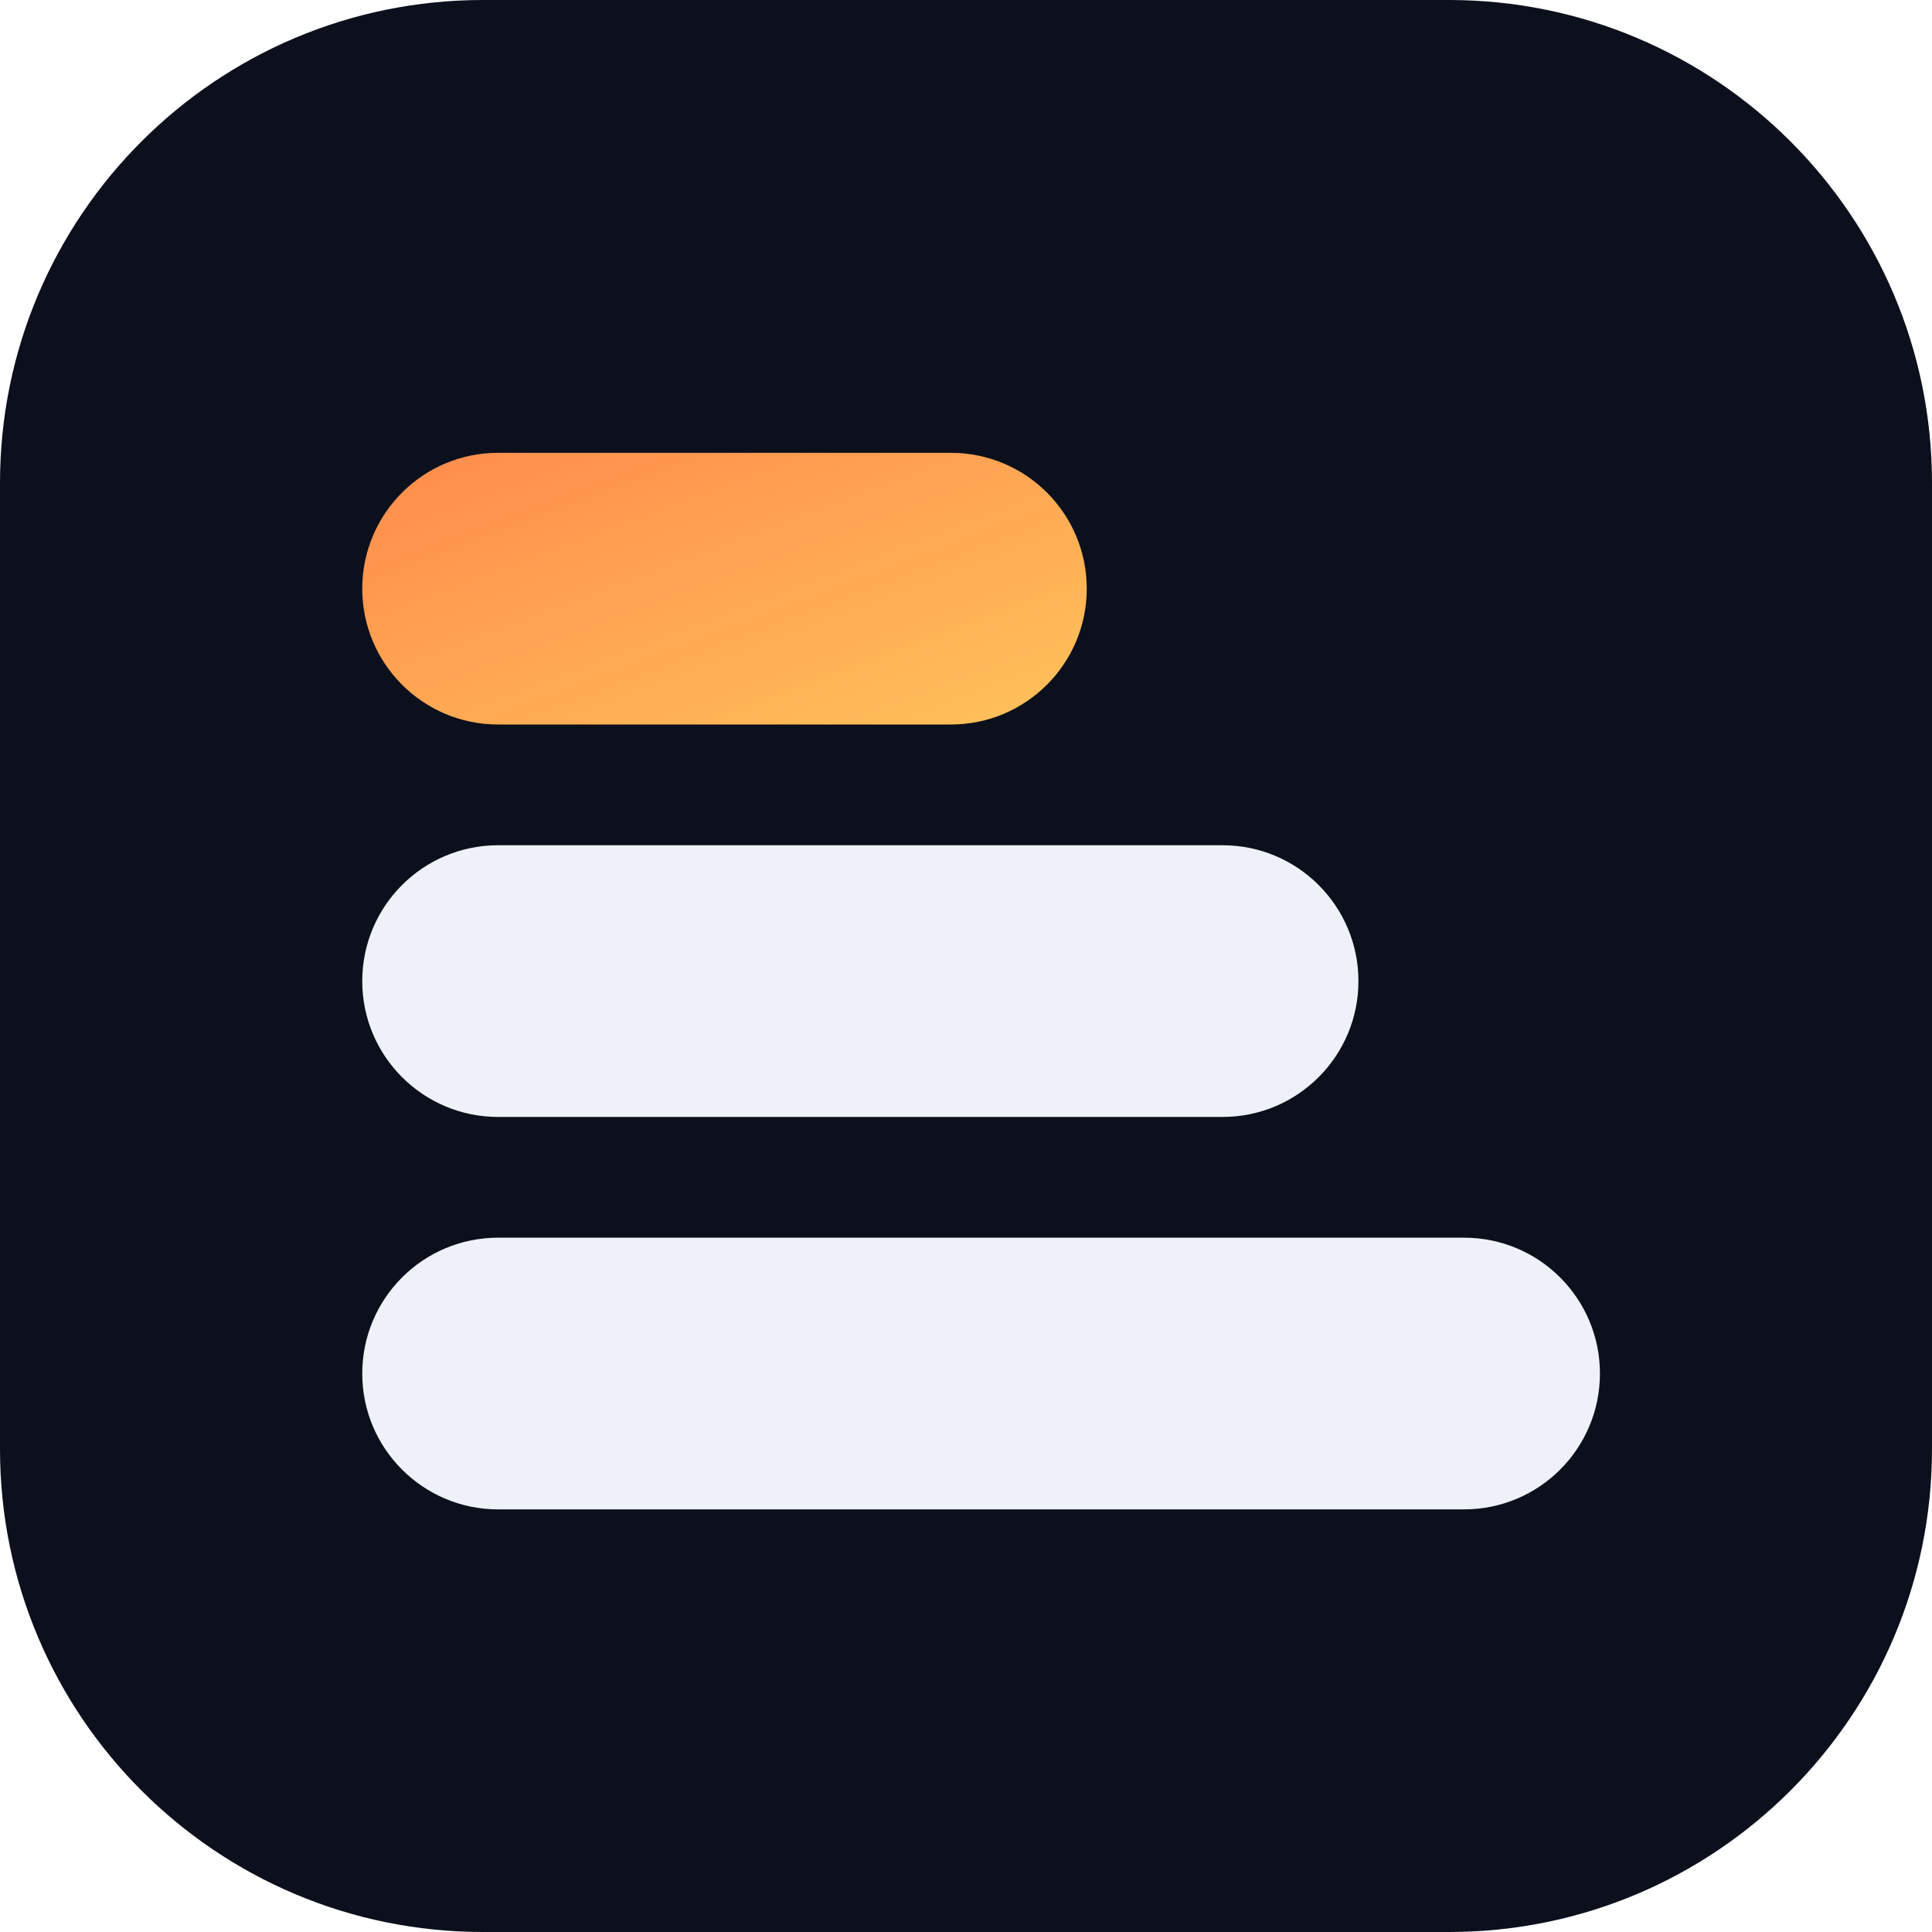
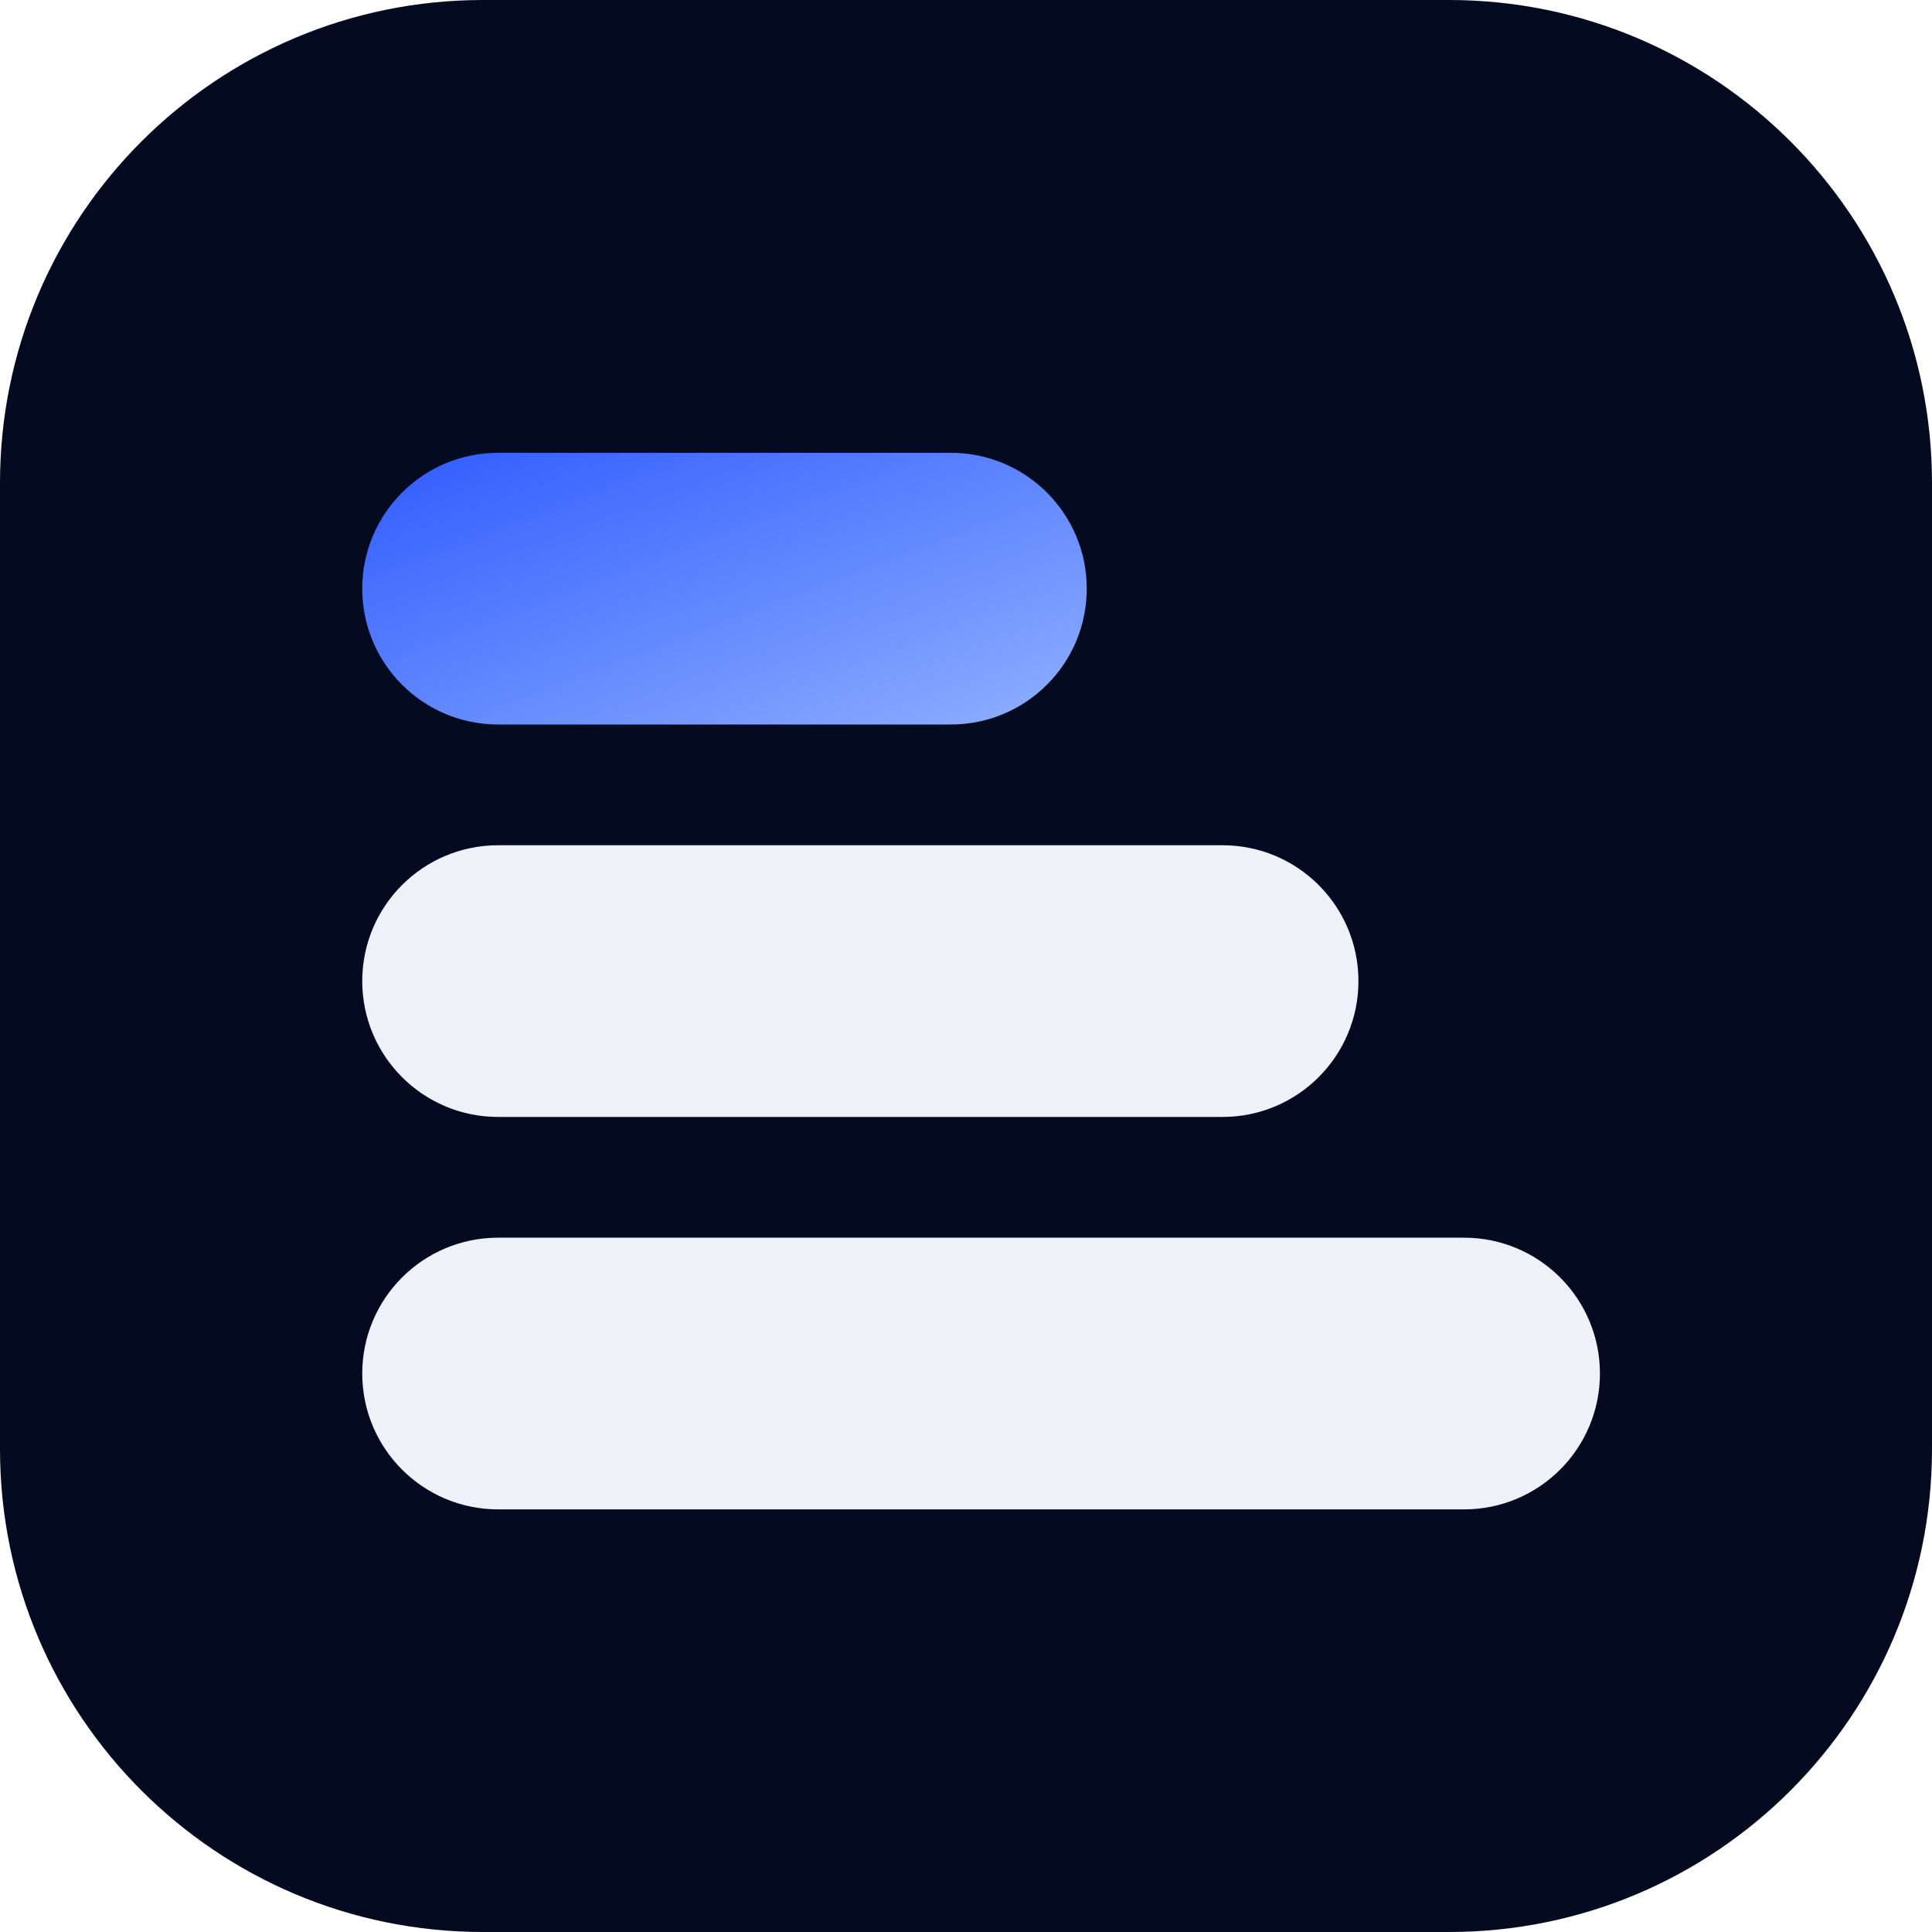
<svg xmlns="http://www.w3.org/2000/svg" viewBox="0 0 64 64">
  <defs>
    <linearGradient id="g" x1="0" y1="0" x2="1" y2="1">
-       <stop offset="0" stop-color="#ff8a4c" />
-       <stop offset="1" stop-color="#ffc35a" />
+       <stop offset="0" stop-color="#2f5bff" />
+       <stop offset="1" stop-color="#8fb0ff" />
    </linearGradient>
  </defs>
-   <rect width="64" height="64" rx="16" fill="#0b101c" />
+   <rect width="64" height="64" rx="16" fill="#040a1f" />
  <rect x="12" y="15" width="24" height="9" rx="4.5" fill="url(#g)" />
  <rect x="12" y="28" width="33" height="9" rx="4.5" fill="#eef1f7" />
  <rect x="12" y="41" width="41" height="9" rx="4.5" fill="#eef1f7" />
</svg>
